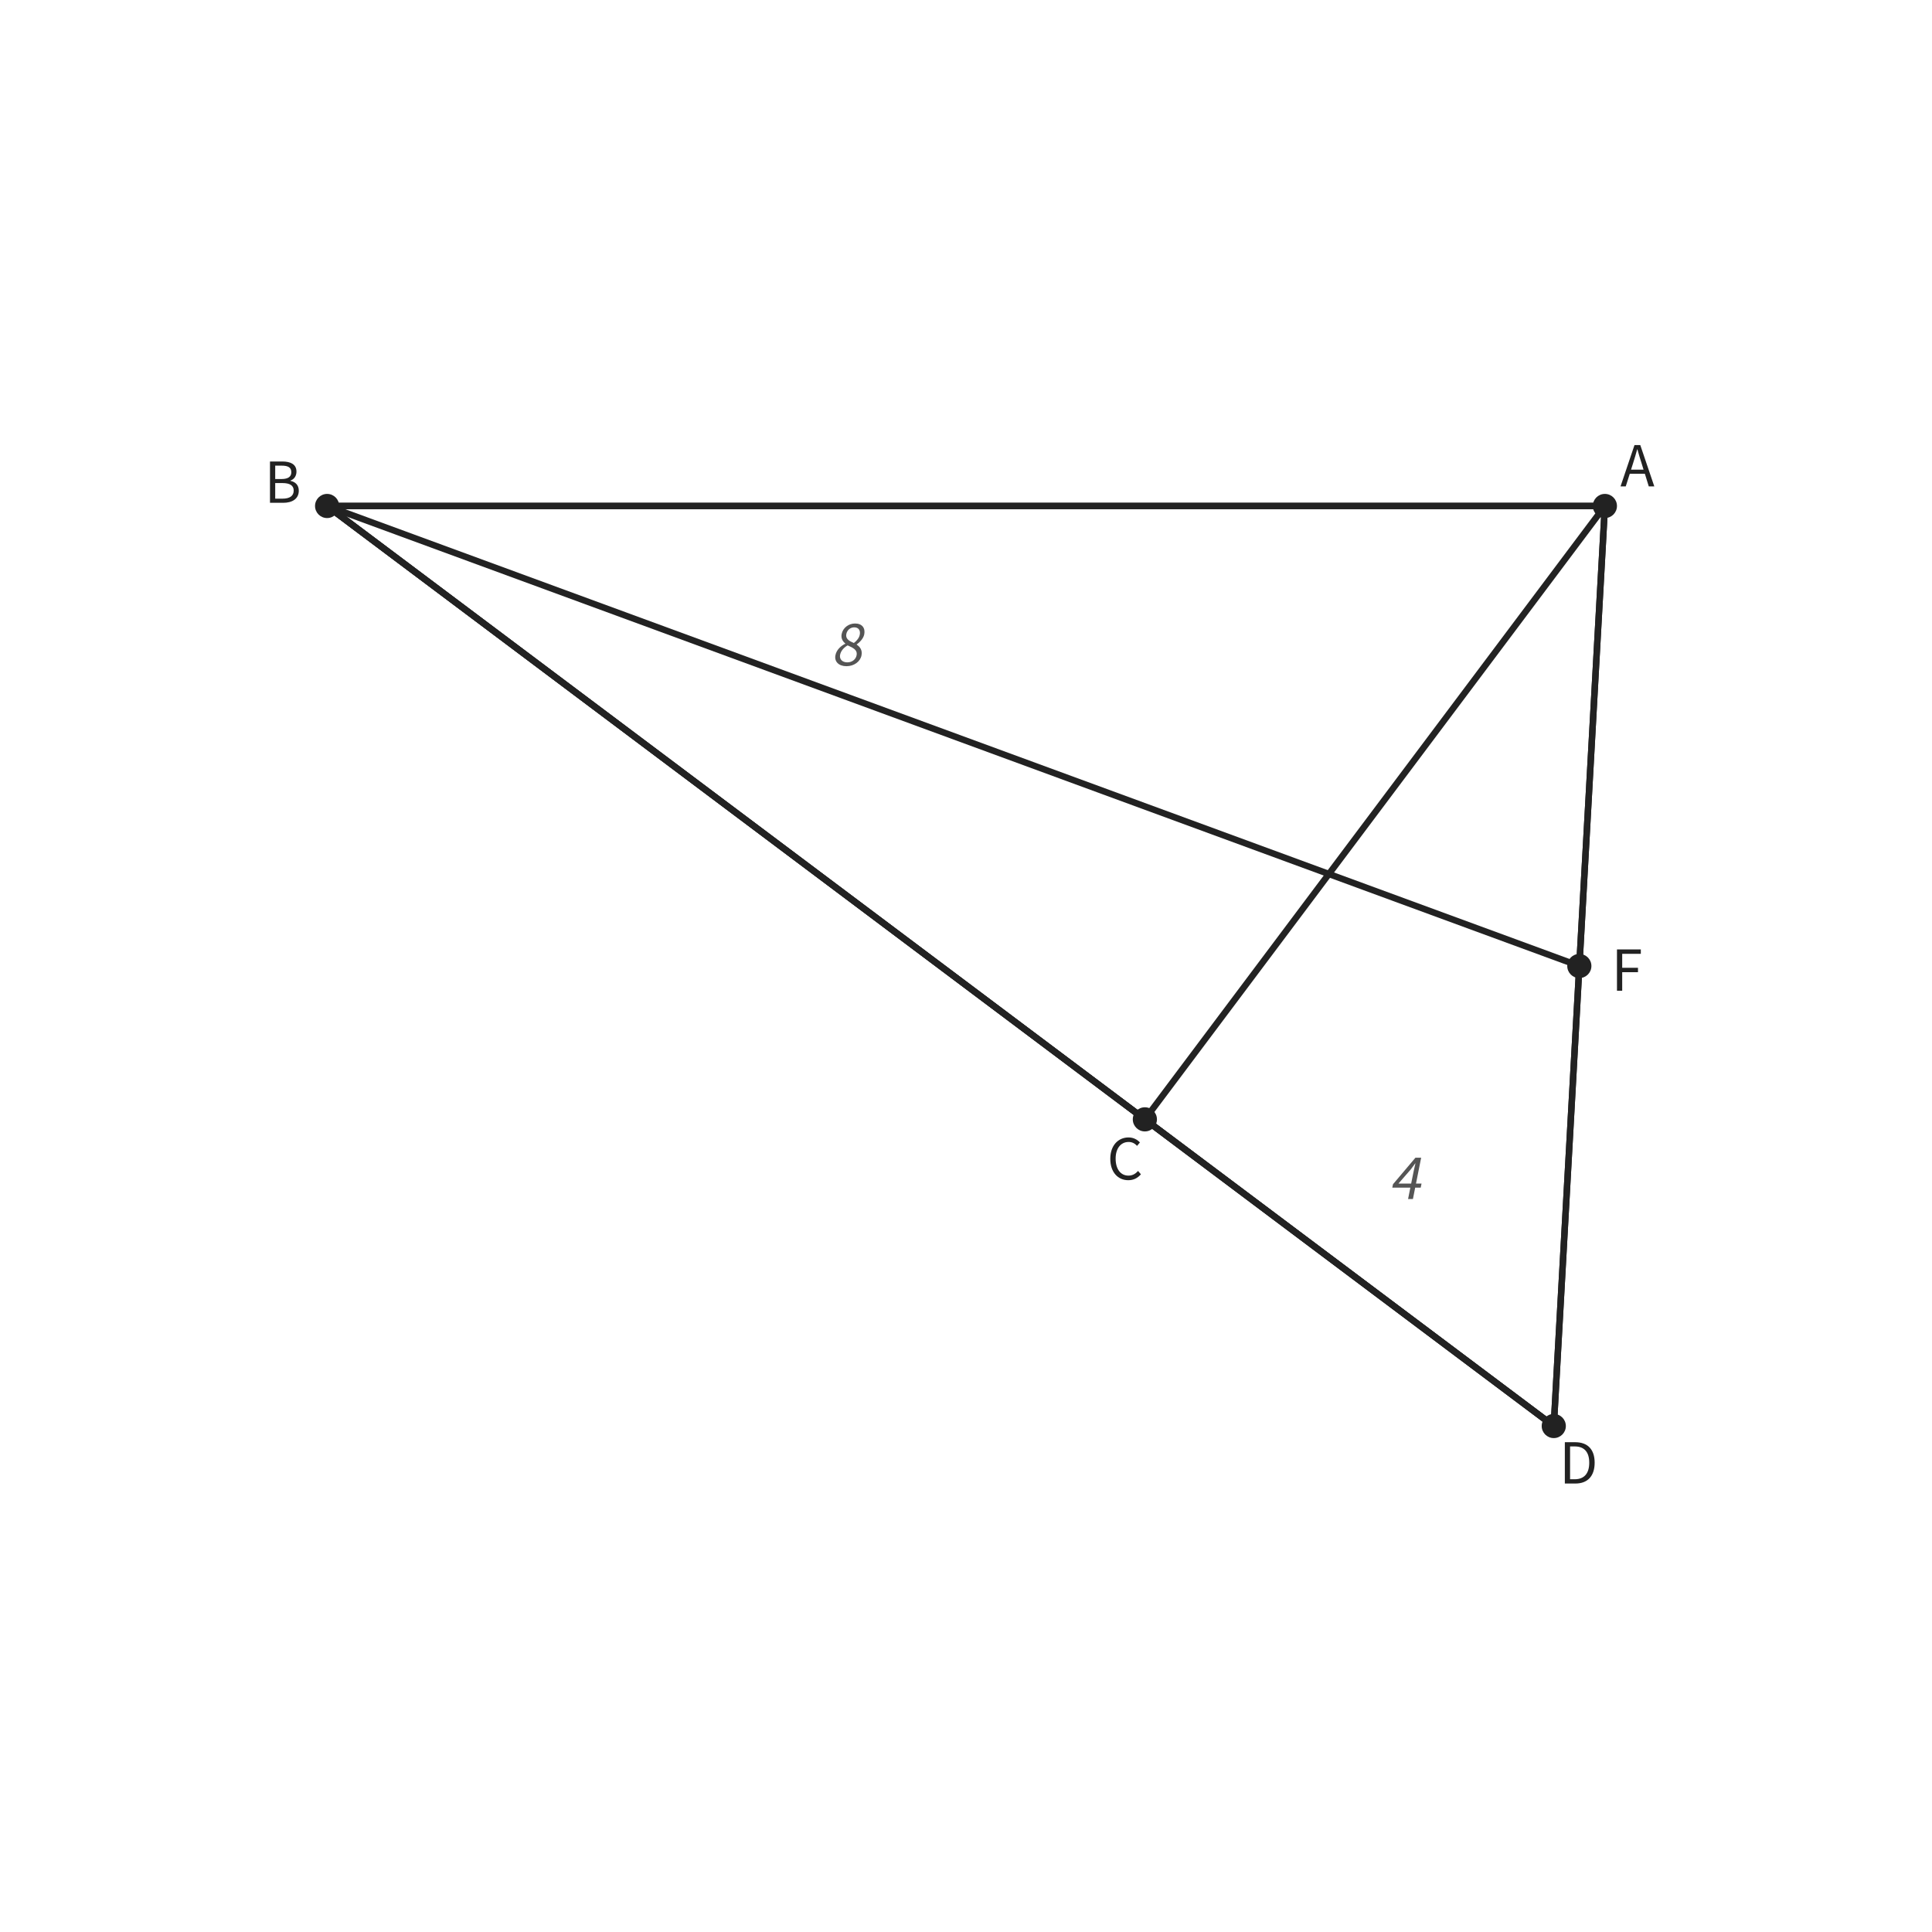
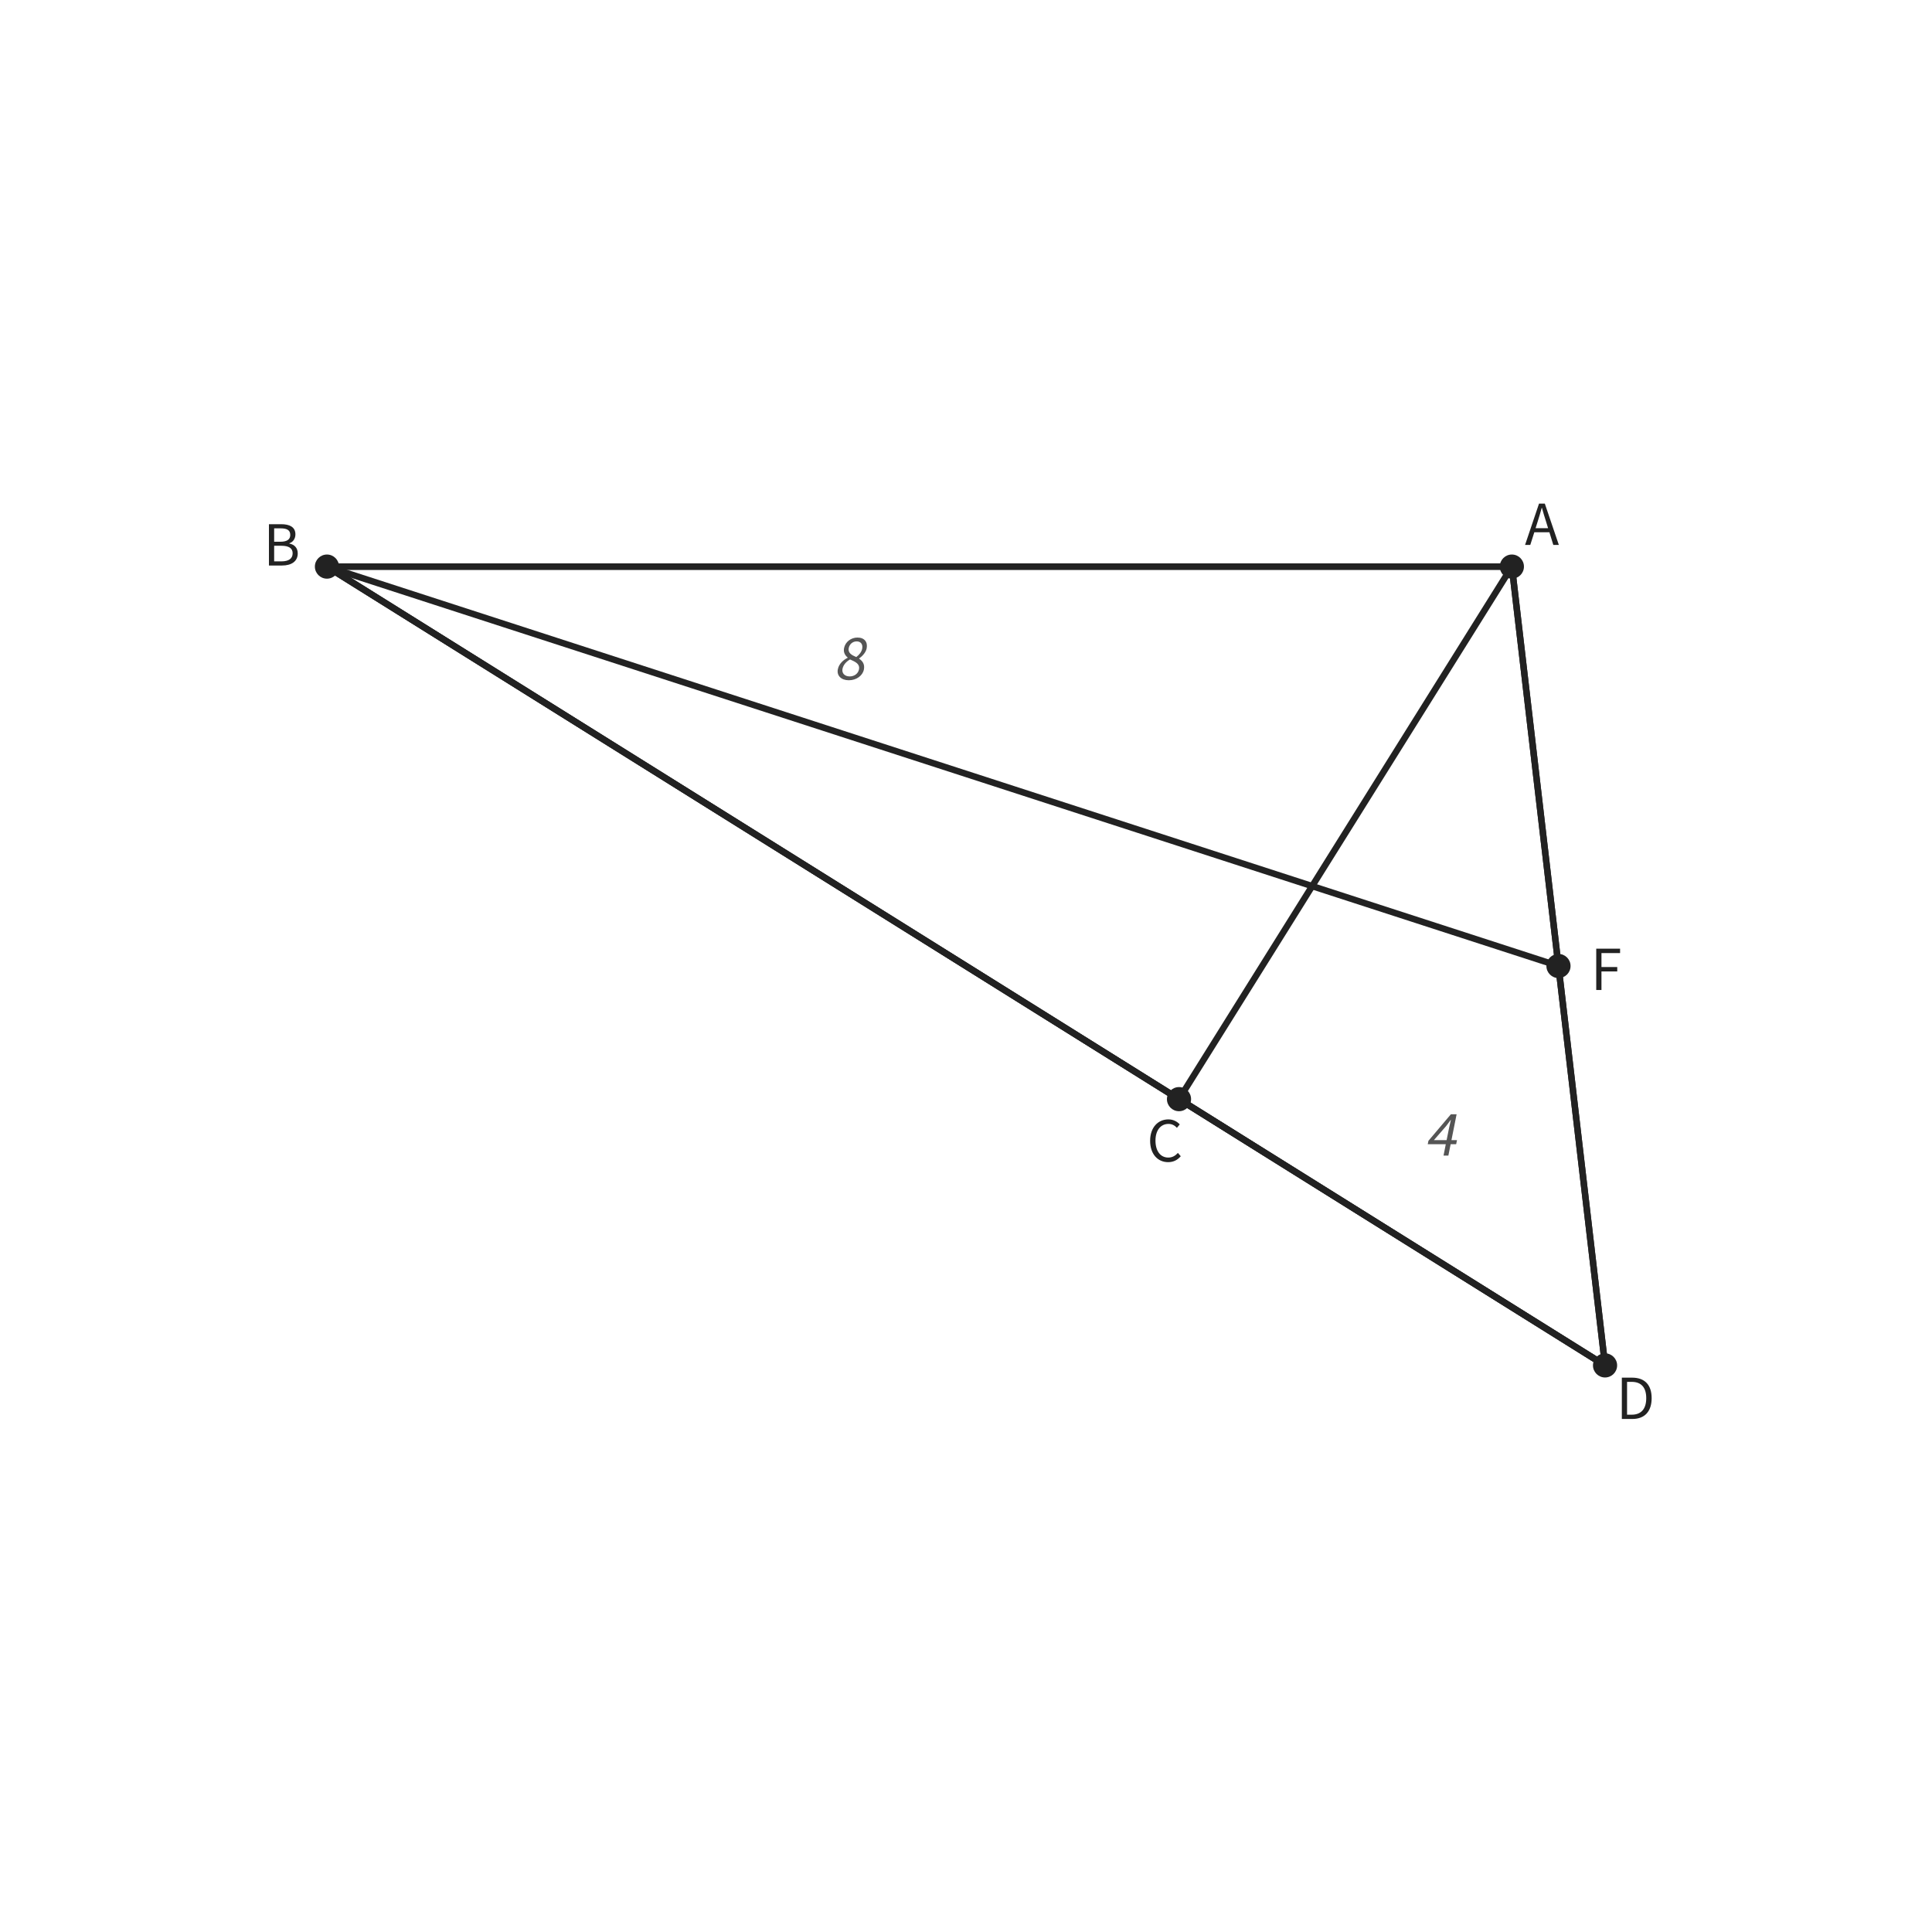
- <svg xmlns="http://www.w3.org/2000/svg" viewBox="0 0 480 480" width="480" height="480" data-t2g-scale="31.746031746031743" data-t2g-offset-x="40.0" data-t2g-offset-y="84.44444444444446" data-t2g-bbox-minx="-11.3" data-t2g-bbox-miny="-8.5" data-t2g-canvas-size="480" font-family="PingFang SC, Source Han Sans SC, Noto Sans CJK SC, sans-serif" font-size="14.0">
+ <svg xmlns="http://www.w3.org/2000/svg" viewBox="0 0 480 480" width="480" height="480" data-t2g-scale="31.205593553949296" data-t2g-offset-x="40.0" data-t2g-offset-y="99.54015342074752" data-t2g-bbox-minx="-10.755098689823932" data-t2g-bbox-miny="-7.681104837805487" data-t2g-canvas-size="480" font-family="PingFang SC, Source Han Sans SC, Noto Sans CJK SC, sans-serif" font-size="14.0">
  <rect width="100%" height="100%" fill="white" />
-   <polygon data-id="tri" class="t2g-obj t2g-poly" points="398.73,125.71 81.27,125.71 386.03,354.29" fill="none" stroke="#222" stroke-width="1.6" />
-   <line data-id="AB" class="t2g-obj t2g-seg" x1="398.73" y1="125.71" x2="81.27" y2="125.71" stroke="#222" stroke-width="1.6" />
-   <line data-id="BD" class="t2g-obj t2g-seg" x1="81.27" y1="125.71" x2="386.03" y2="354.29" stroke="#222" stroke-width="1.6" />
-   <line data-id="DA" class="t2g-obj t2g-seg" x1="386.03" y1="354.29" x2="398.73" y2="125.71" stroke="#222" stroke-width="1.6" />
-   <line data-id="AC" class="t2g-obj t2g-seg" x1="398.73" y1="125.71" x2="284.44" y2="278.10" stroke="#222" stroke-width="1.6" />
-   <line data-id="BC" class="t2g-obj t2g-seg" x1="81.27" y1="125.71" x2="284.44" y2="278.10" stroke="#222" stroke-width="1.6" />
-   <line data-id="CD" class="t2g-obj t2g-seg" x1="284.44" y1="278.10" x2="386.03" y2="354.29" stroke="#222" stroke-width="1.6" />
-   <line data-id="BF" class="t2g-obj t2g-seg" x1="81.27" y1="125.71" x2="392.38" y2="240.00" stroke="#222" stroke-width="1.6" />
-   <circle data-id="A" class="t2g-obj t2g-point" cx="398.73" cy="125.71" r="3.0" fill="#222" />
-   <text x="406.81" y="120.84" text-anchor="middle" fill="#222">A</text>
-   <circle data-id="B" class="t2g-obj t2g-point" cx="81.27" cy="125.71" r="3.0" fill="#222" />
-   <text x="70.27" y="124.92" text-anchor="middle" fill="#222">B</text>
-   <circle data-id="C" class="t2g-obj t2g-point" cx="284.44" cy="278.10" r="3.0" fill="#222" />
-   <text x="279.50" y="293.03" text-anchor="middle" fill="#222">C</text>
-   <circle data-id="D" class="t2g-obj t2g-point" cx="386.03" cy="354.29" r="3.0" fill="#222" />
-   <text x="392.19" y="368.58" text-anchor="middle" fill="#222">D</text>
-   <circle data-id="F" class="t2g-obj t2g-point" cx="392.38" cy="240.00" r="3.0" fill="#222" />
-   <text x="404.19" y="246.15" text-anchor="middle" fill="#222">F</text>
-   <text x="210.29" y="165.33" text-anchor="middle" fill="#555" font-style="italic">8</text>
-   <text x="348.95" y="297.90" text-anchor="middle" fill="#555" font-style="italic">4</text>
+   <polygon data-id="tri" class="t2g-obj t2g-poly" points="375.62,140.77 81.23,140.77 398.77,339.23" fill="none" stroke="#222" stroke-width="1.6" />
+   <line data-id="AB" class="t2g-obj t2g-seg" x1="375.62" y1="140.77" x2="81.23" y2="140.77" stroke="#222" stroke-width="1.6" />
+   <line data-id="BD" class="t2g-obj t2g-seg" x1="81.23" y1="140.77" x2="398.77" y2="339.23" stroke="#222" stroke-width="1.6" />
+   <line data-id="AD" class="t2g-obj t2g-seg" x1="375.62" y1="140.77" x2="398.77" y2="339.23" stroke="#222" stroke-width="1.6" />
+   <line data-id="AC" class="t2g-obj t2g-seg" x1="375.62" y1="140.77" x2="292.92" y2="273.08" stroke="#222" stroke-width="1.6" />
+   <line data-id="BC" class="t2g-obj t2g-seg" x1="81.23" y1="140.77" x2="292.92" y2="273.08" stroke="#222" stroke-width="1.6" />
+   <line data-id="CD" class="t2g-obj t2g-seg" x1="292.92" y1="273.08" x2="398.77" y2="339.23" stroke="#222" stroke-width="1.6" />
+   <line data-id="BF" class="t2g-obj t2g-seg" x1="81.23" y1="140.77" x2="387.20" y2="240.00" stroke="#222" stroke-width="1.6" />
+   <circle data-id="A" class="t2g-obj t2g-point" cx="375.62" cy="140.77" r="3.0" fill="#222" />
+   <text x="383.09" y="135.38" text-anchor="middle" fill="#222">A</text>
+   <circle data-id="B" class="t2g-obj t2g-point" cx="81.23" cy="140.77" r="3.0" fill="#222" />
+   <text x="70.01" y="140.50" text-anchor="middle" fill="#222">B</text>
+   <circle data-id="C" class="t2g-obj t2g-point" cx="292.92" cy="273.08" r="3.0" fill="#222" />
+   <text x="289.40" y="288.55" text-anchor="middle" fill="#222">C</text>
+   <circle data-id="D" class="t2g-obj t2g-point" cx="398.77" cy="339.23" r="3.0" fill="#222" />
+   <text x="406.35" y="352.54" text-anchor="middle" fill="#222">D</text>
+   <circle data-id="F" class="t2g-obj t2g-point" cx="387.20" cy="240.00" r="3.0" fill="#222" />
+   <text x="399.04" y="245.96" text-anchor="middle" fill="#222">F</text>
+   <text x="210.89" y="168.82" text-anchor="middle" fill="#555" font-style="italic">8</text>
+   <text x="357.76" y="287.10" text-anchor="middle" fill="#555" font-style="italic">4</text>
</svg>
